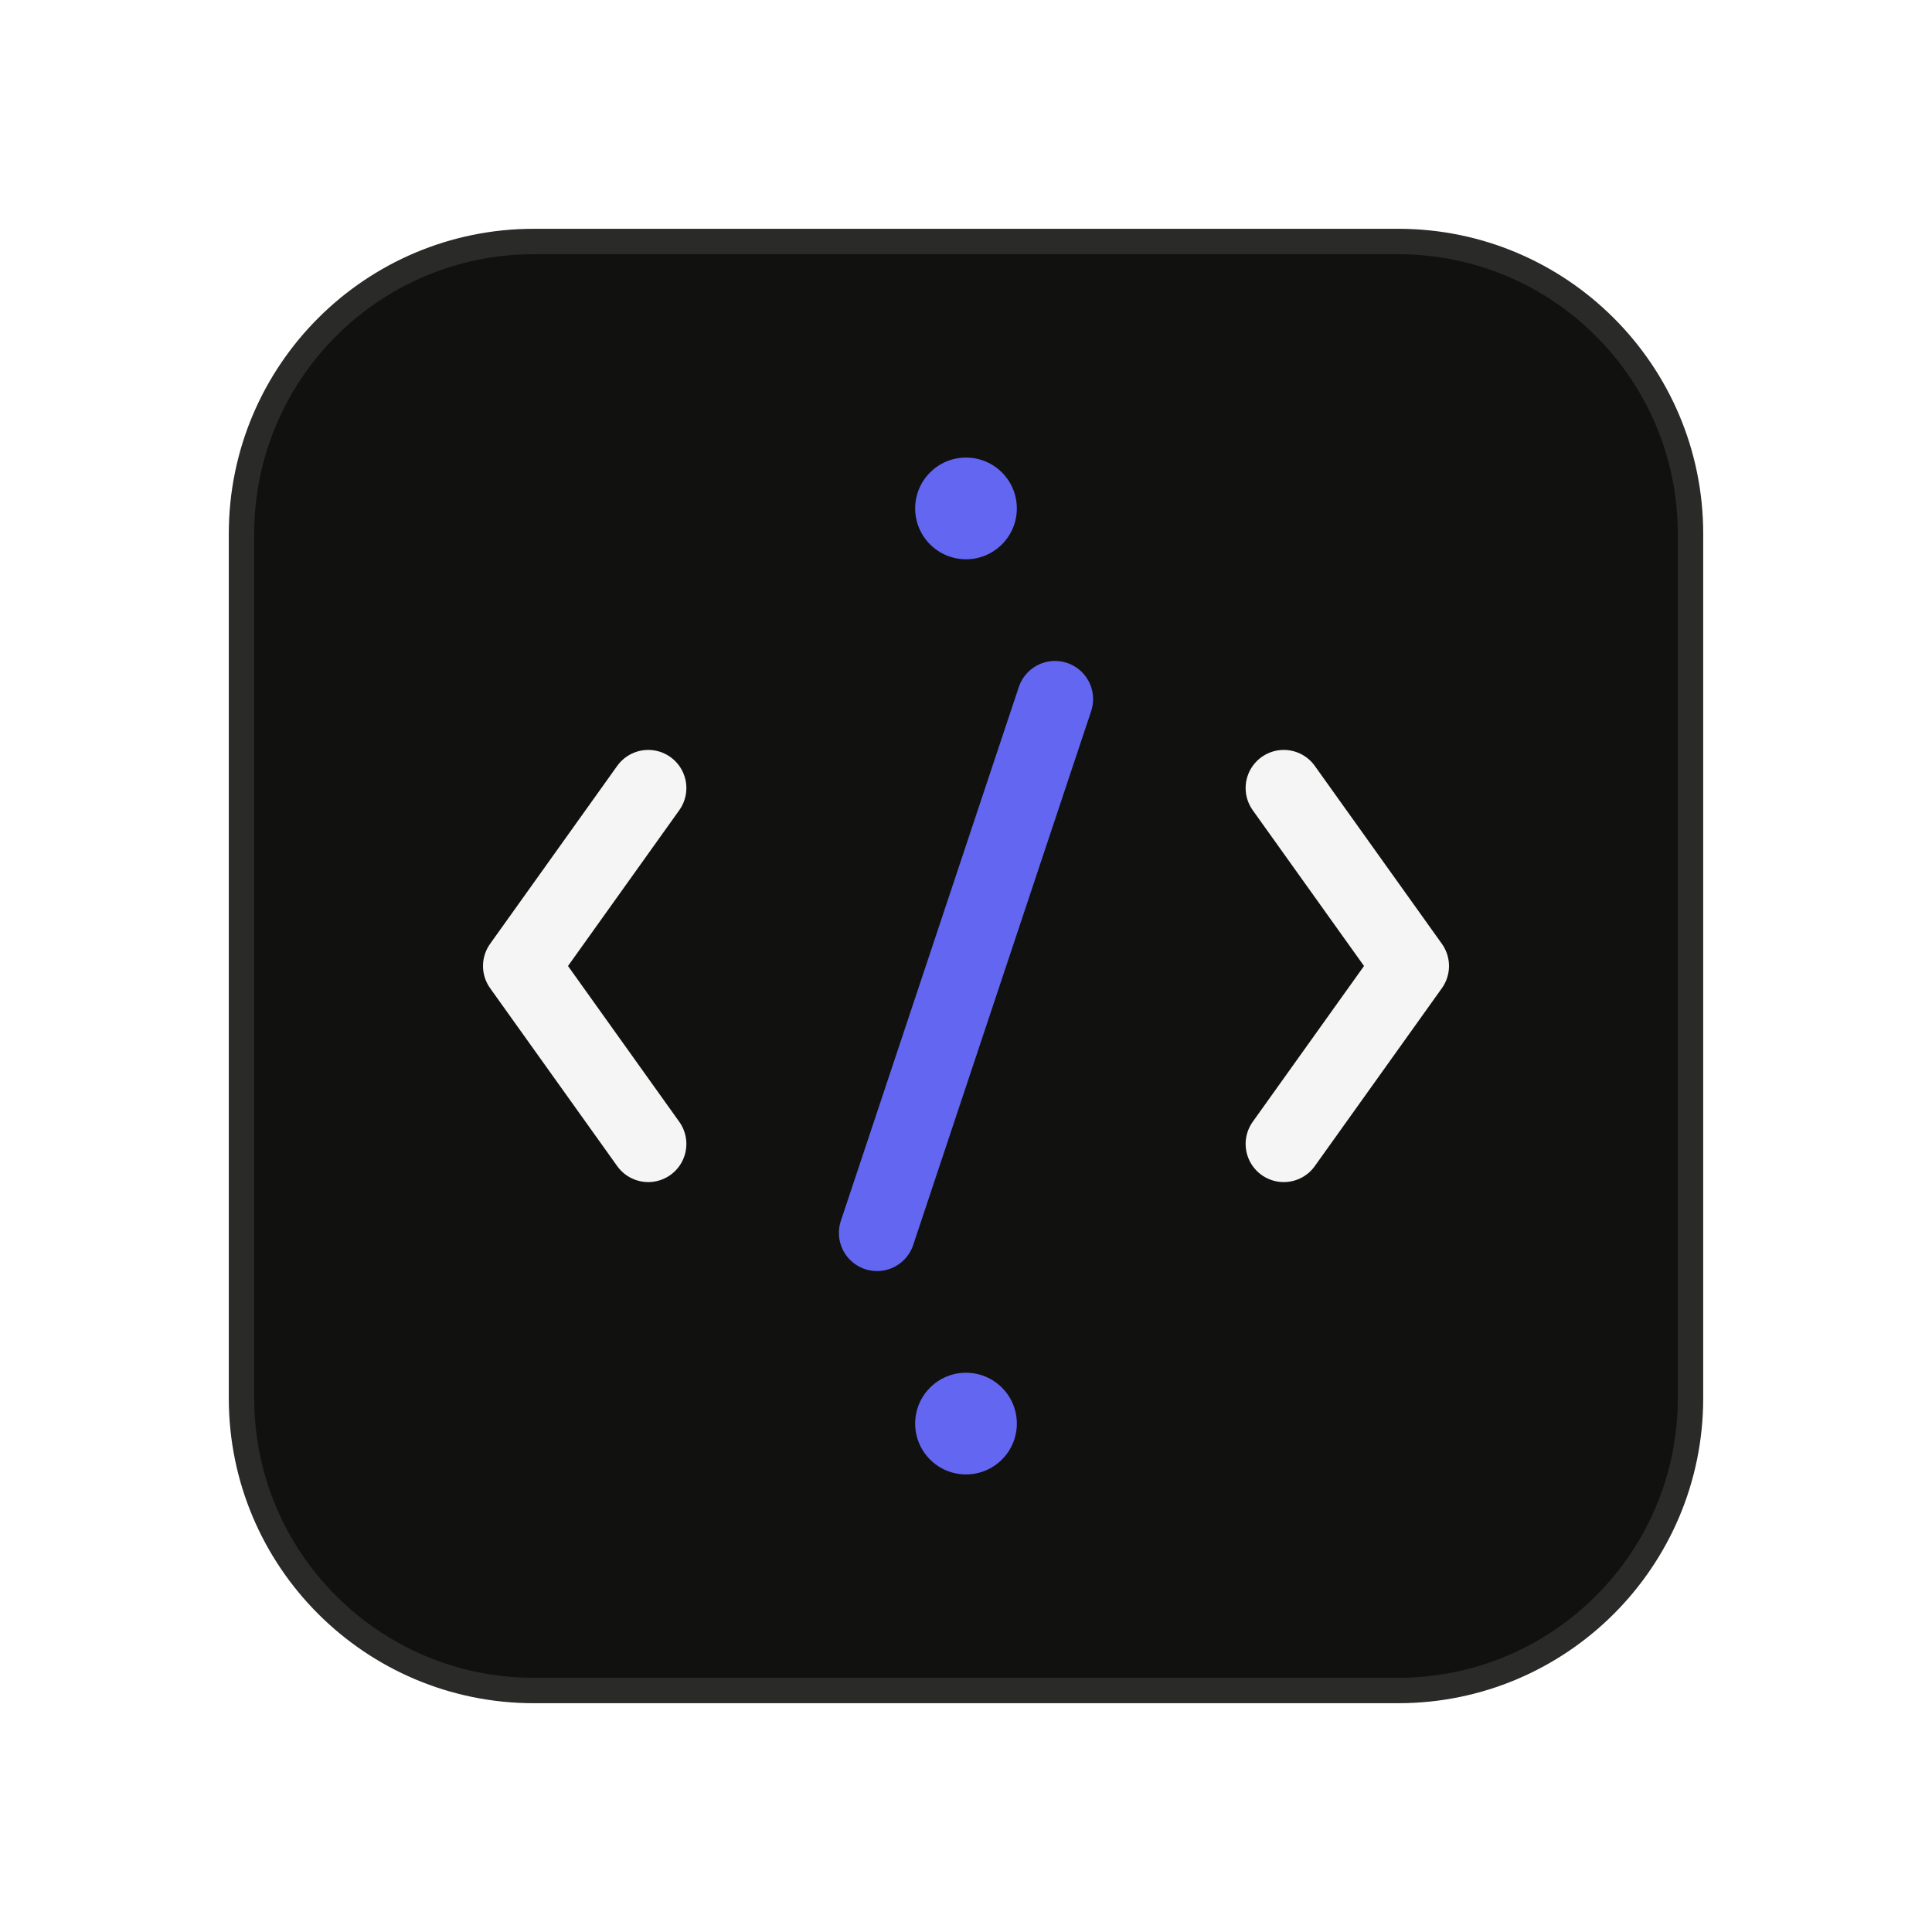
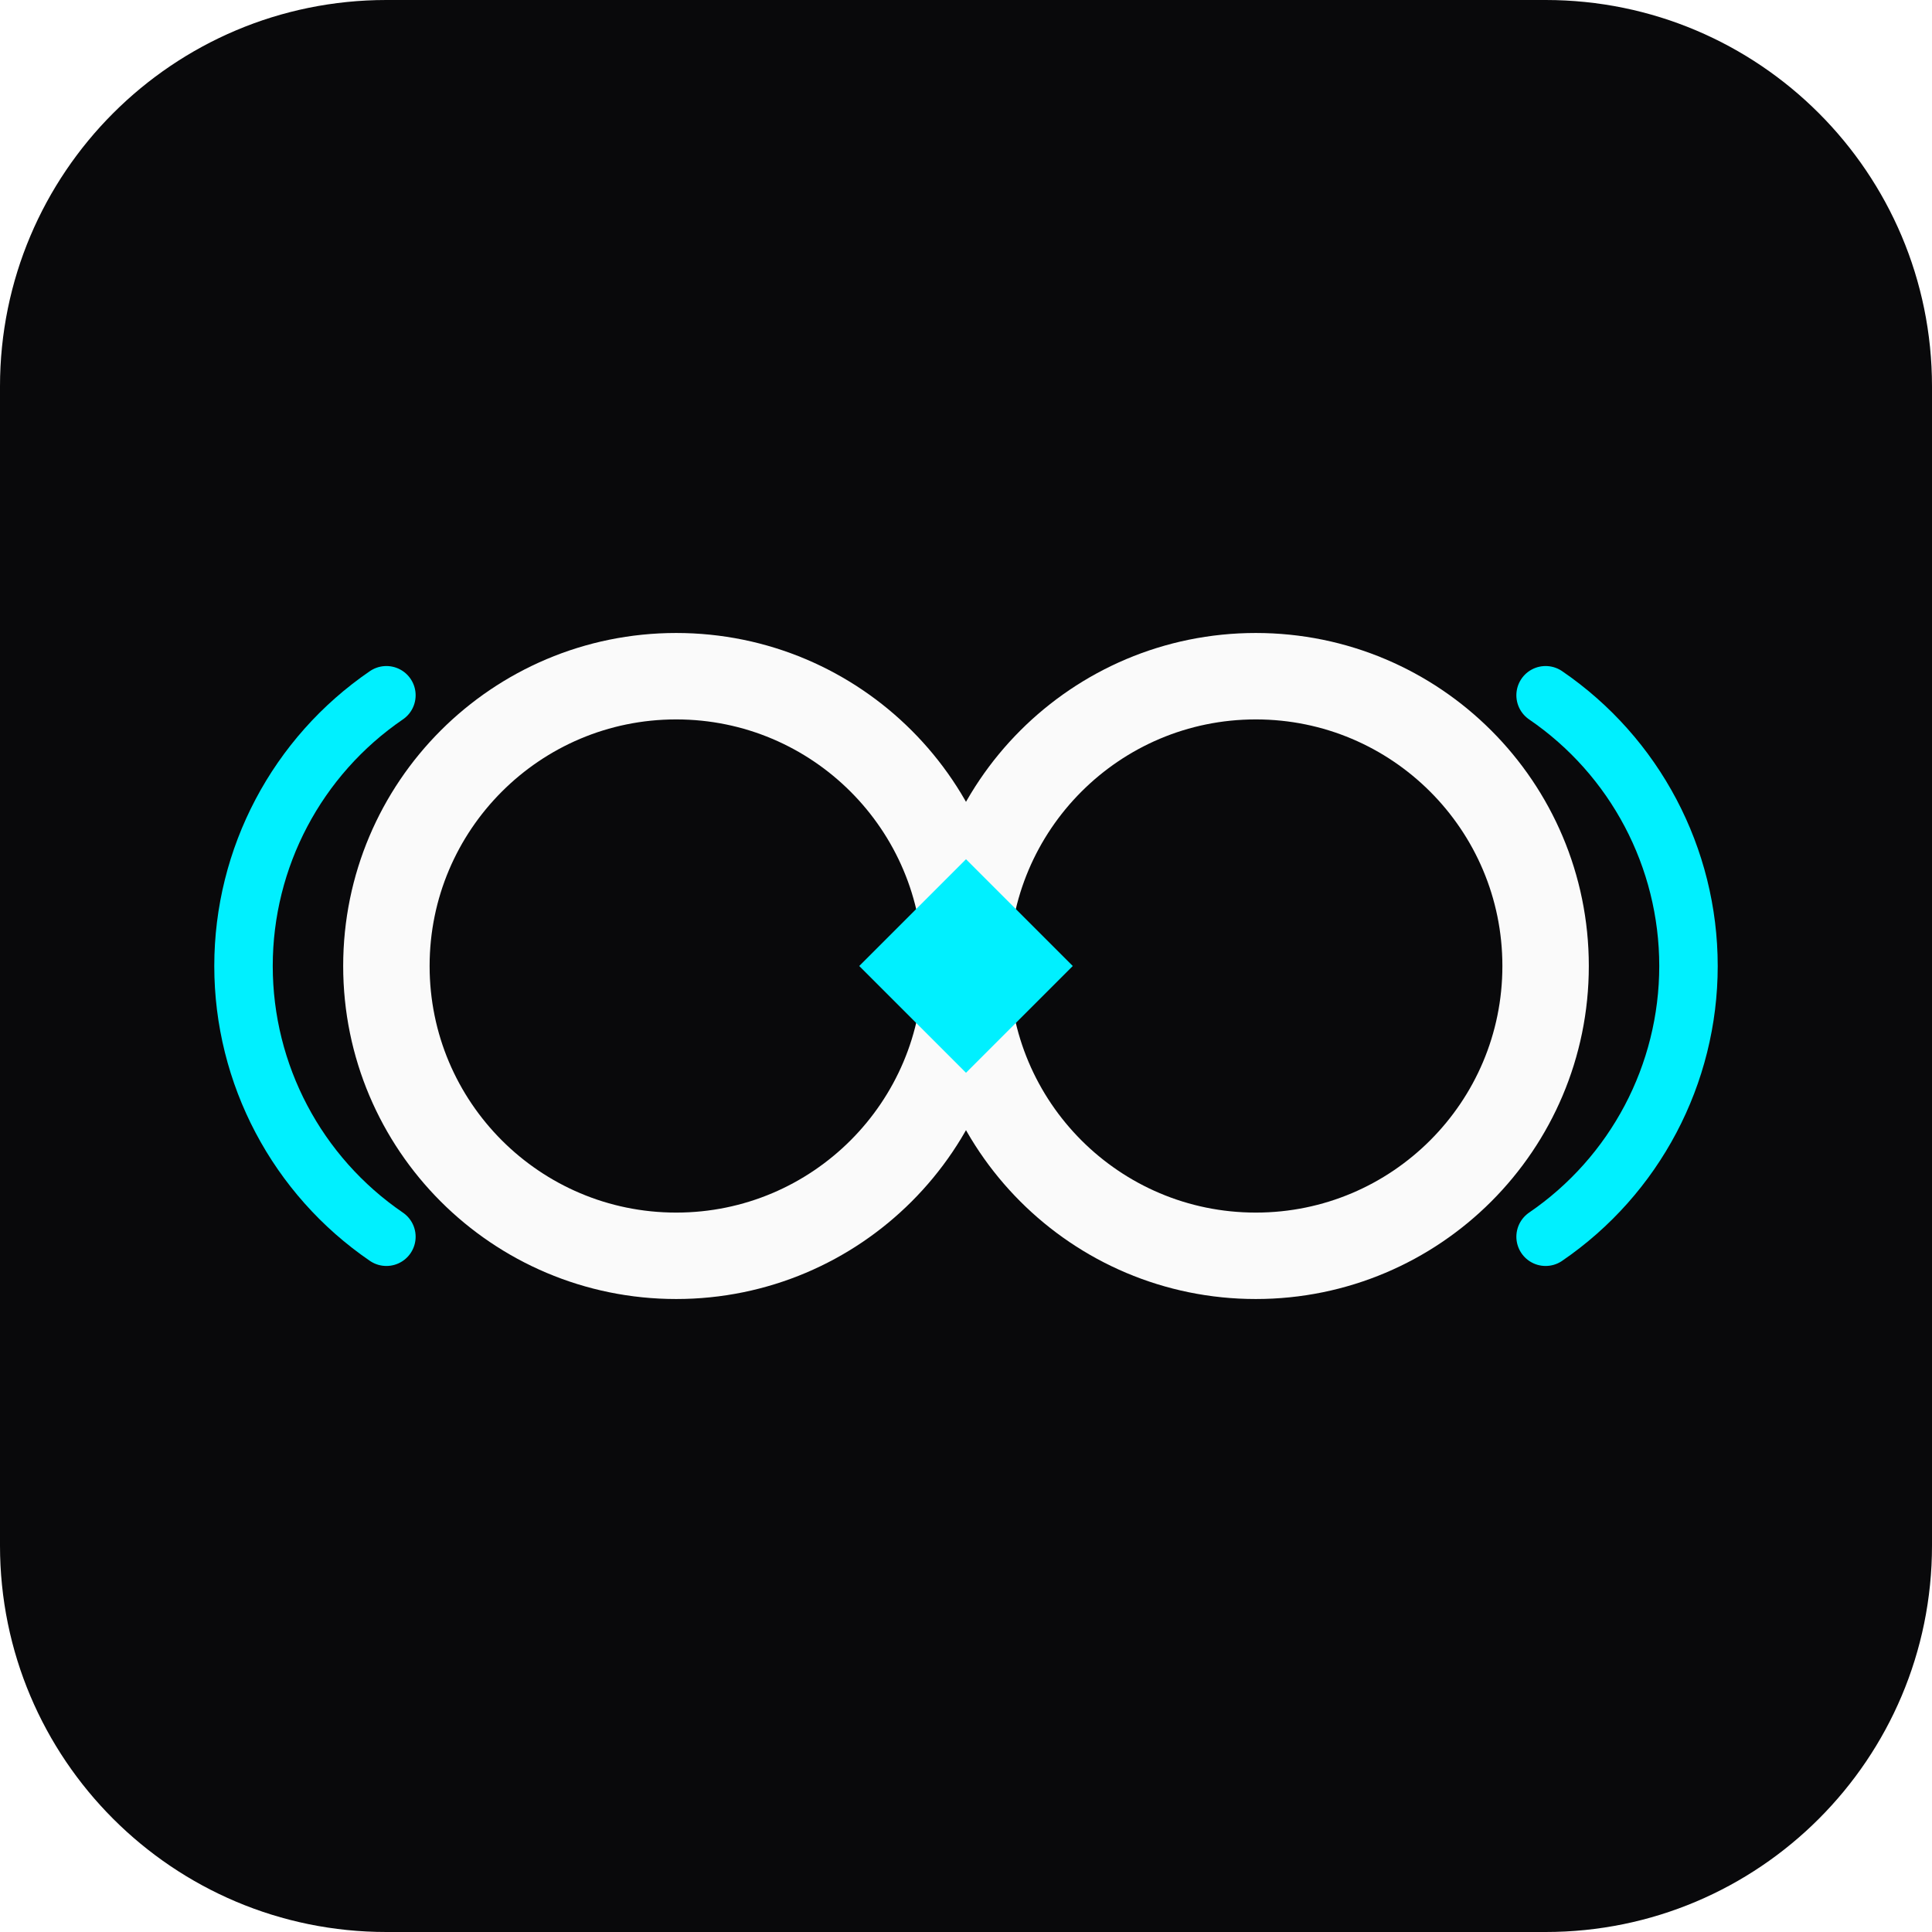
- <svg xmlns="http://www.w3.org/2000/svg" width="152" height="152" viewBox="0 0 152 152" fill="none">
-   <rect x="19" y="19" width="114" height="114" rx="23" fill="#111110" />
-   <rect x="19" y="19" width="114" height="114" rx="23" stroke="#2a2a29" stroke-width="2" />
-   <path d="M51 62L41 76L51 90" stroke="#f5f5f5" stroke-width="6" stroke-linecap="round" stroke-linejoin="round" />
-   <path d="M101 62L111 76L101 90" stroke="#f5f5f5" stroke-width="6" stroke-linecap="round" stroke-linejoin="round" />
-   <path d="M69 97L83 55" stroke="#6366f1" stroke-width="6" stroke-linecap="round" />
-   <circle cx="76" cy="40" r="4" fill="#6366f1" />
-   <circle cx="76" cy="112" r="4" fill="#6366f1" />
+ <svg xmlns="http://www.w3.org/2000/svg" viewBox="0 0 152 152" width="152" height="152" role="img" aria-labelledby="hoo-icon-152-title">
+   <rect width="152" height="152" rx="30.4" fill="#09090B" />
+   <path d="M30.4,54.7 A25.8,25.8 0 0 0 30.4,97.3" fill="none" stroke="#00F0FF" stroke-width="4.6" stroke-linecap="round" />
+   <path d="M121.6,54.7 A25.8,25.8 0 0 1 121.6,97.3" fill="none" stroke="#00F0FF" stroke-width="4.6" stroke-linecap="round" />
+   <circle cx="53.2" cy="76" r="22.8" fill="none" stroke="#FAFAFA" stroke-width="6.8" />
+   <circle cx="98.8" cy="76" r="22.8" fill="none" stroke="#FAFAFA" stroke-width="6.8" />
+   <polygon points="76,67.6 84.4,76 76,84.4 67.6,76" fill="#00F0FF" />
</svg>
